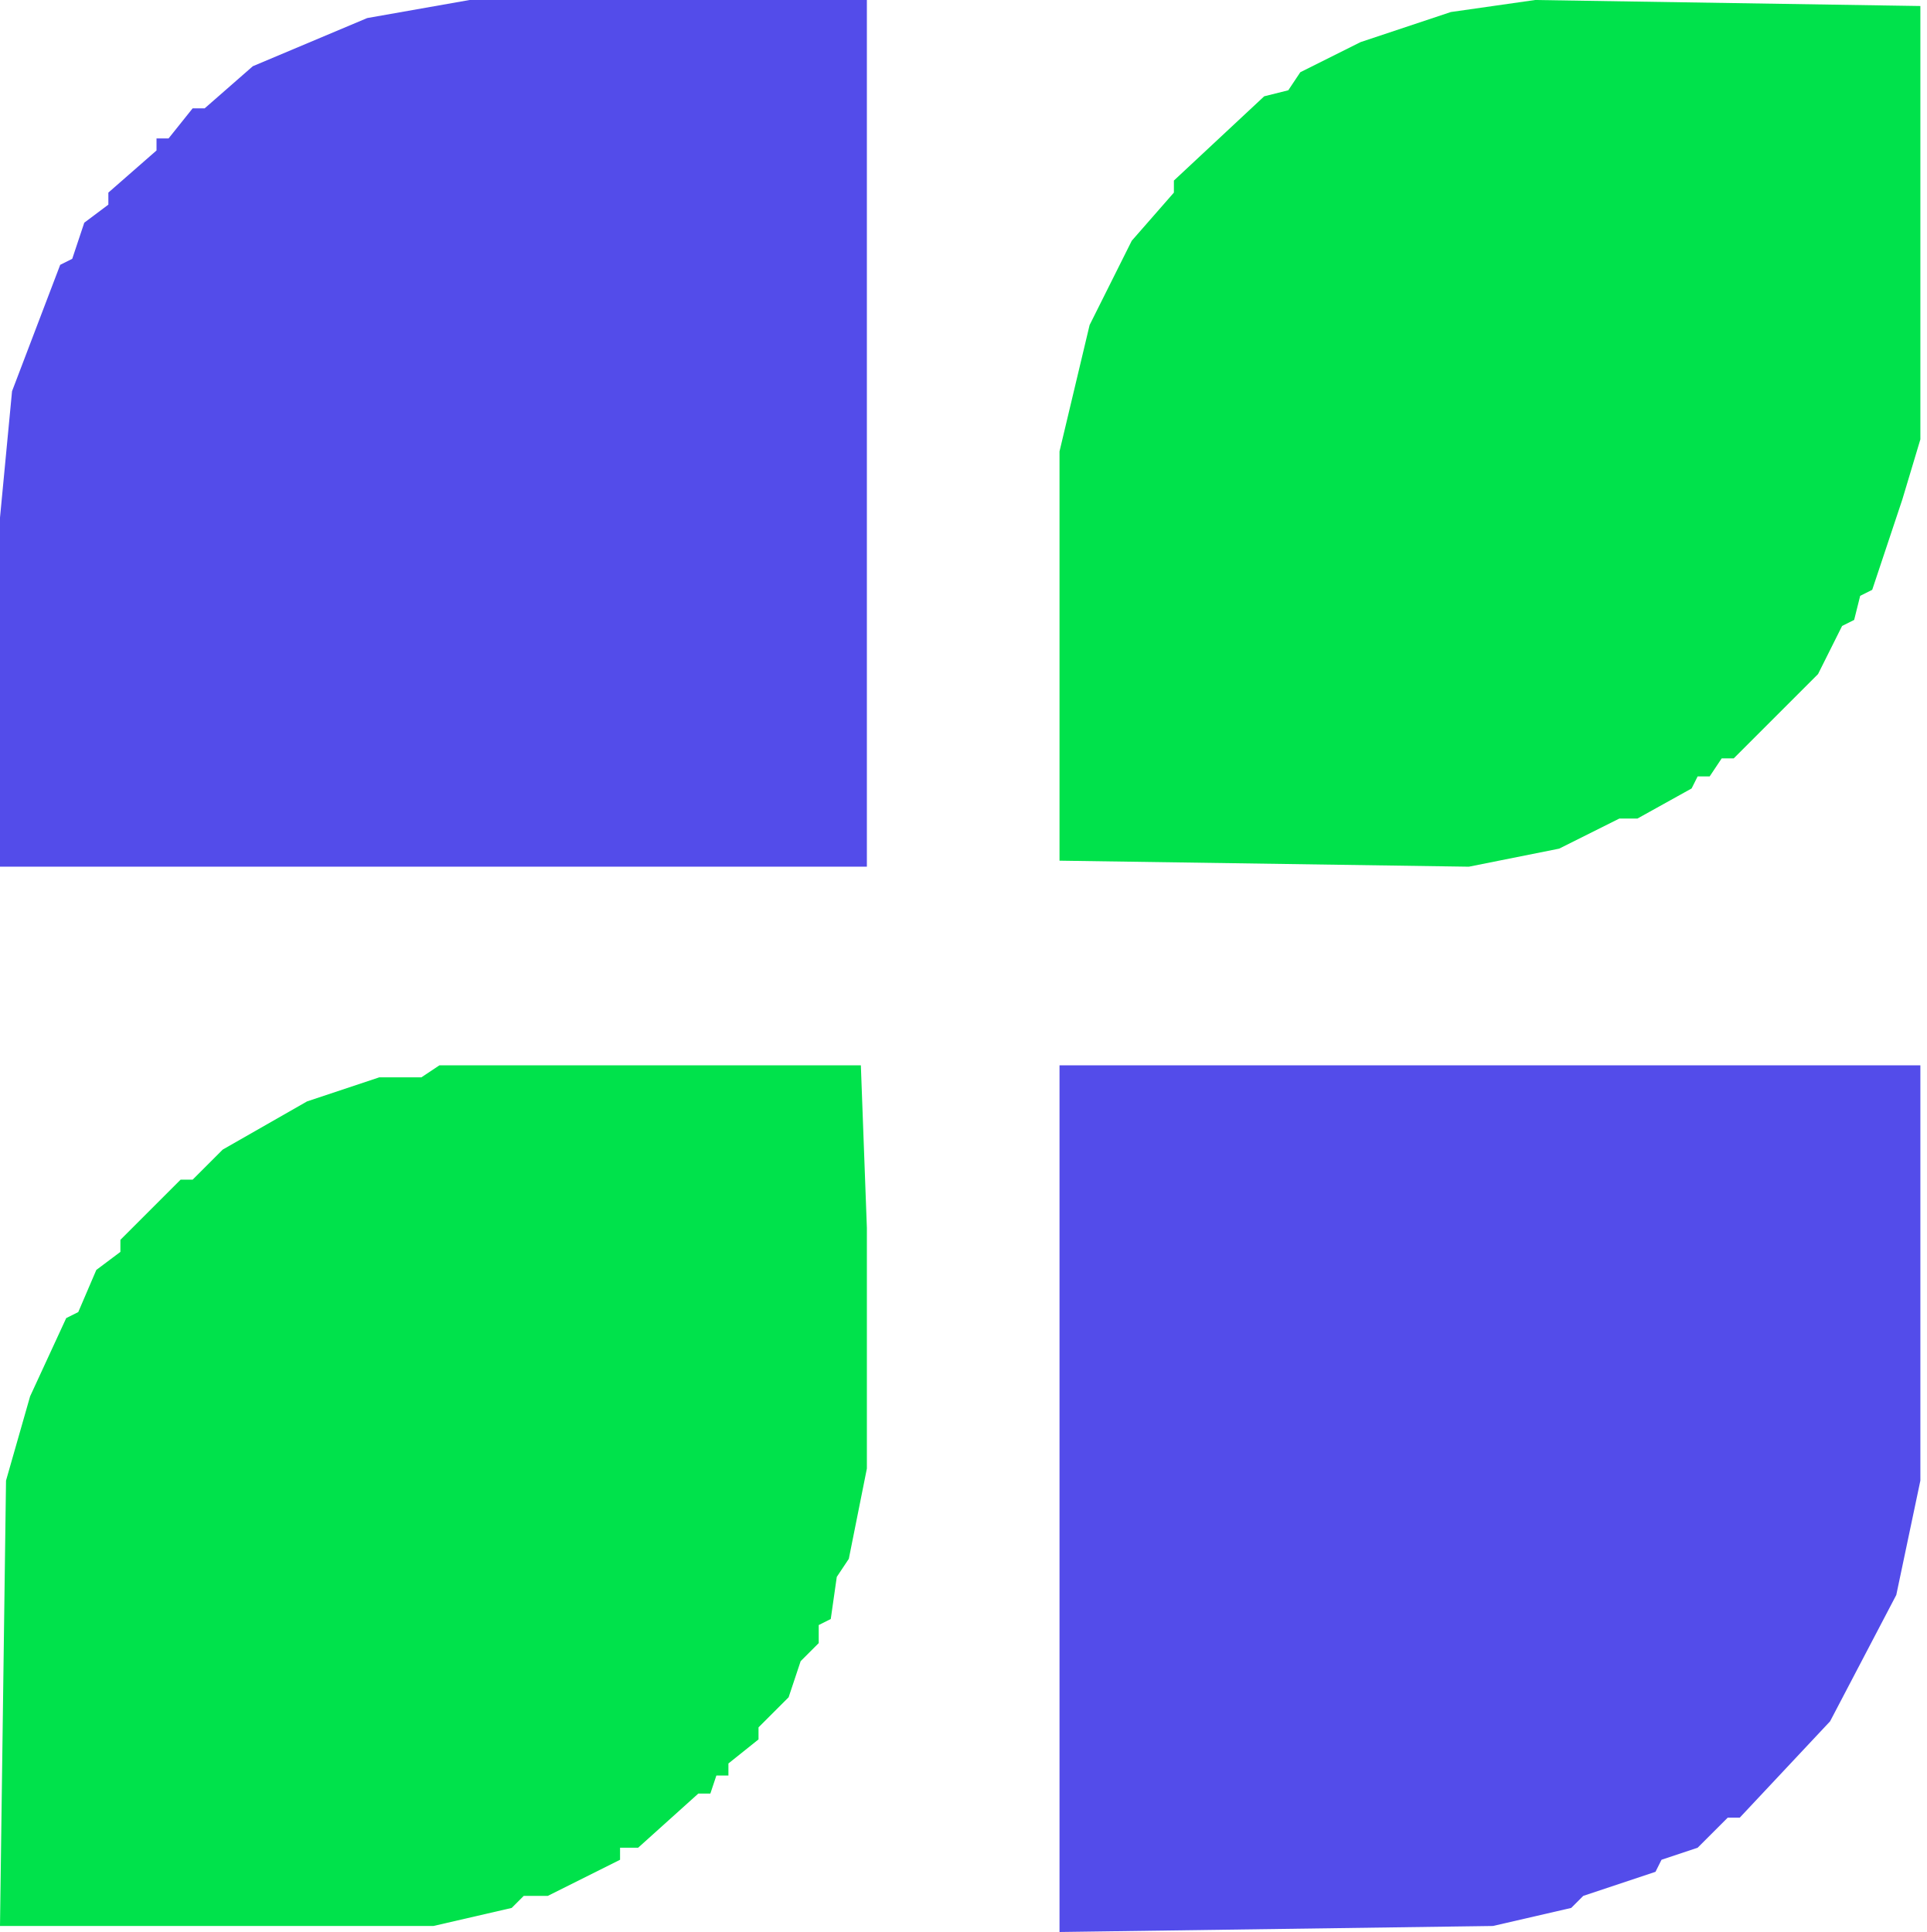
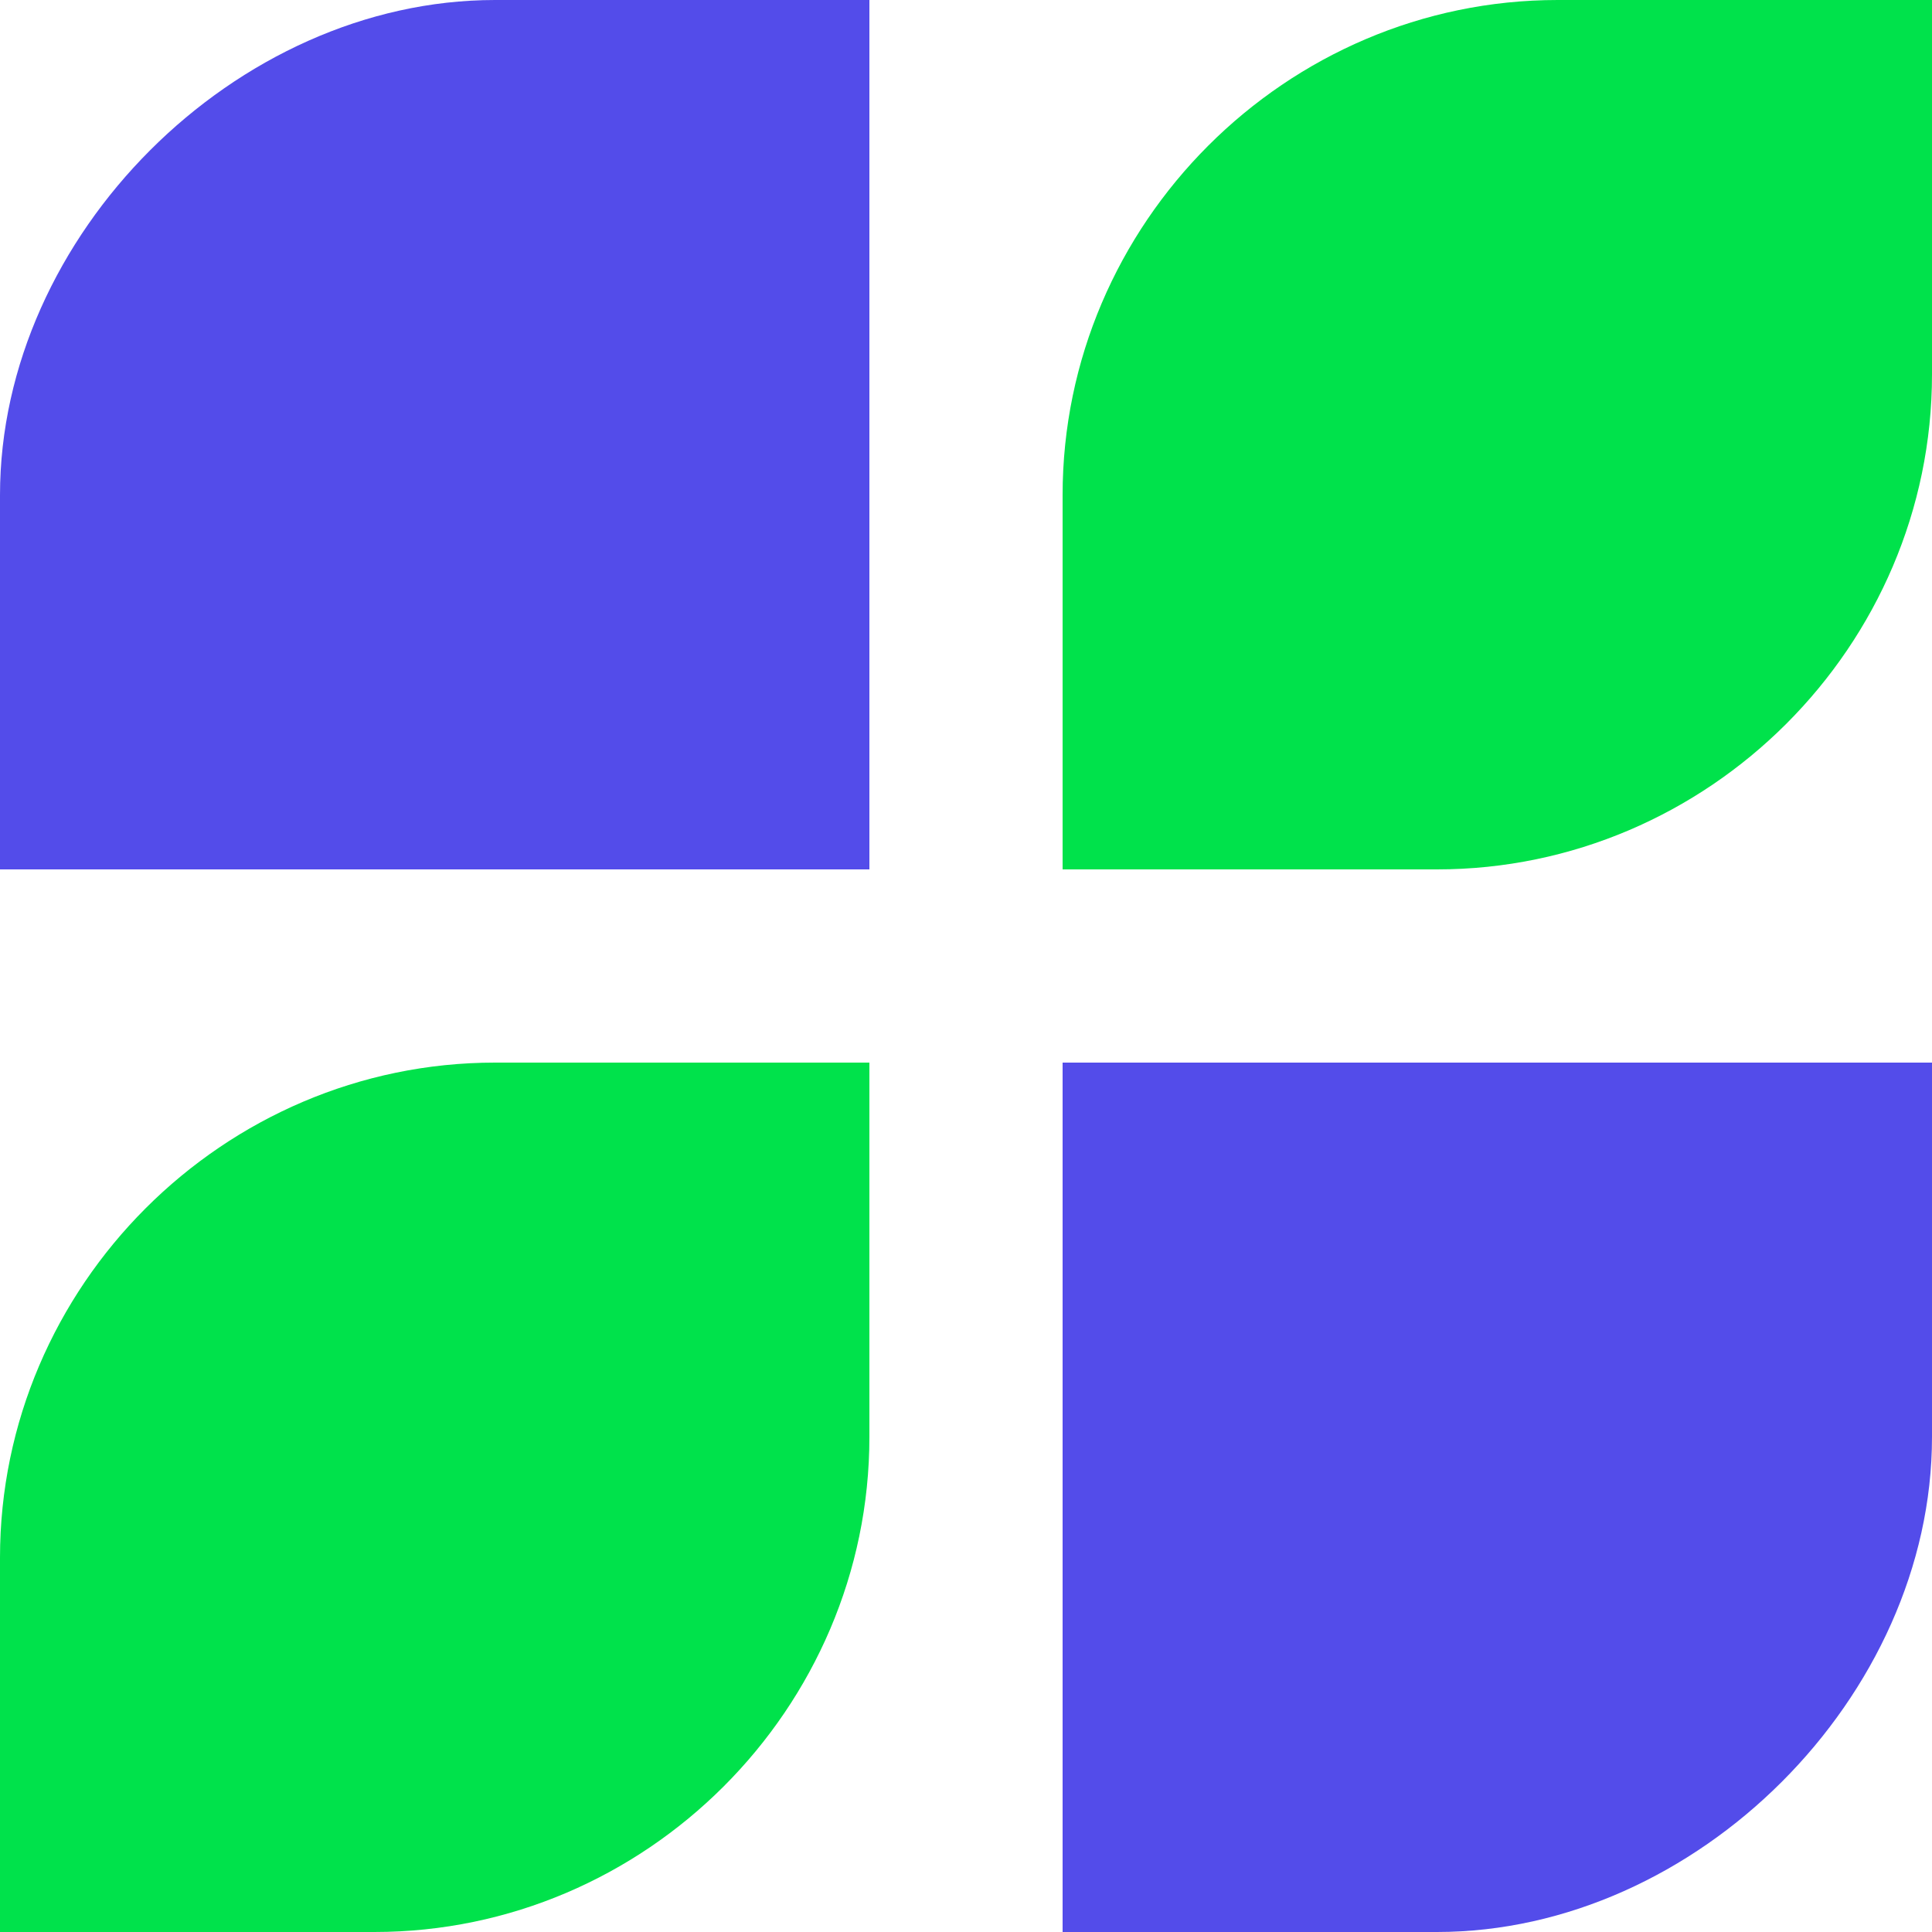
- <svg xmlns="http://www.w3.org/2000/svg" viewBox="0 0 320 321" role="img" aria-label="BACR">
-   <path fill="#534cea" d="M0 86 L2 65 L10 44 L12 43 L14 37 L18 34 L18 32 L26 25 L26 23 L28 23 L32 18 L34 18 L42 11 L61 3 L78 0 L144 0 L144 144 L0 144 Z" />
-   <path fill="#534cea" d="M319 246 L315 265 L304 286 L289 302 L287 302 L282 307 L276 309 L275 311 L263 315 L261 317 L248 320 L176 321 L176 177 L319 177 Z" />
-   <path fill="#00e24b" d="M144 204 L144 244 L141 259 L139 262 L138 269 L136 270 L136 273 L133 276 L131 282 L126 287 L126 289 L121 293 L121 295 L119 295 L118 298 L116 298 L106 307 L103 307 L103 309 L91 315 L87 315 L85 317 L72 320 L0 320 L1 246 L5 232 L11 219 L13 218 L16 211 L20 208 L20 206 L30 196 L32 196 L37 191 L51 183 L63 179 L70 179 L73 177 L143 177 Z" />
-   <path fill="#00e24b" d="M316 83 L311 98 L309 99 L308 103 L306 104 L302 112 L288 126 L286 126 L284 129 L282 129 L281 131 L272 136 L269 136 L259 141 L244 144 L176 143 L176 75 L181 54 L188 40 L195 32 L195 30 L210 16 L214 15 L216 12 L226 7 L241 2 L255 0 L319 1 L319 73 Z" />
+ <svg xmlns="http://www.w3.org/2000/svg" viewBox="0 0 320 320" role="img" aria-label="BACR">
+   <path fill="#534cea" d="M82 0L144 0L144 144L0 144L0 82C0 39 39 0 82 0Z" />
+   <path fill="#534cea" d="M176 176L320 176L320 238C320 281 281 320 238 320L176 320L176 176Z" />
+   <path fill="#00e24b" d="M82 176L144 176L144 238C144 283 107 320 62 320L0 320L0 258C0 213 37 176 82 176Z" />
+   <path fill="#00e24b" d="M258 0L320 0L320 62C320 107 283 144 238 144L176 144L176 82C176 37 213 0 258 0Z" />
</svg>
